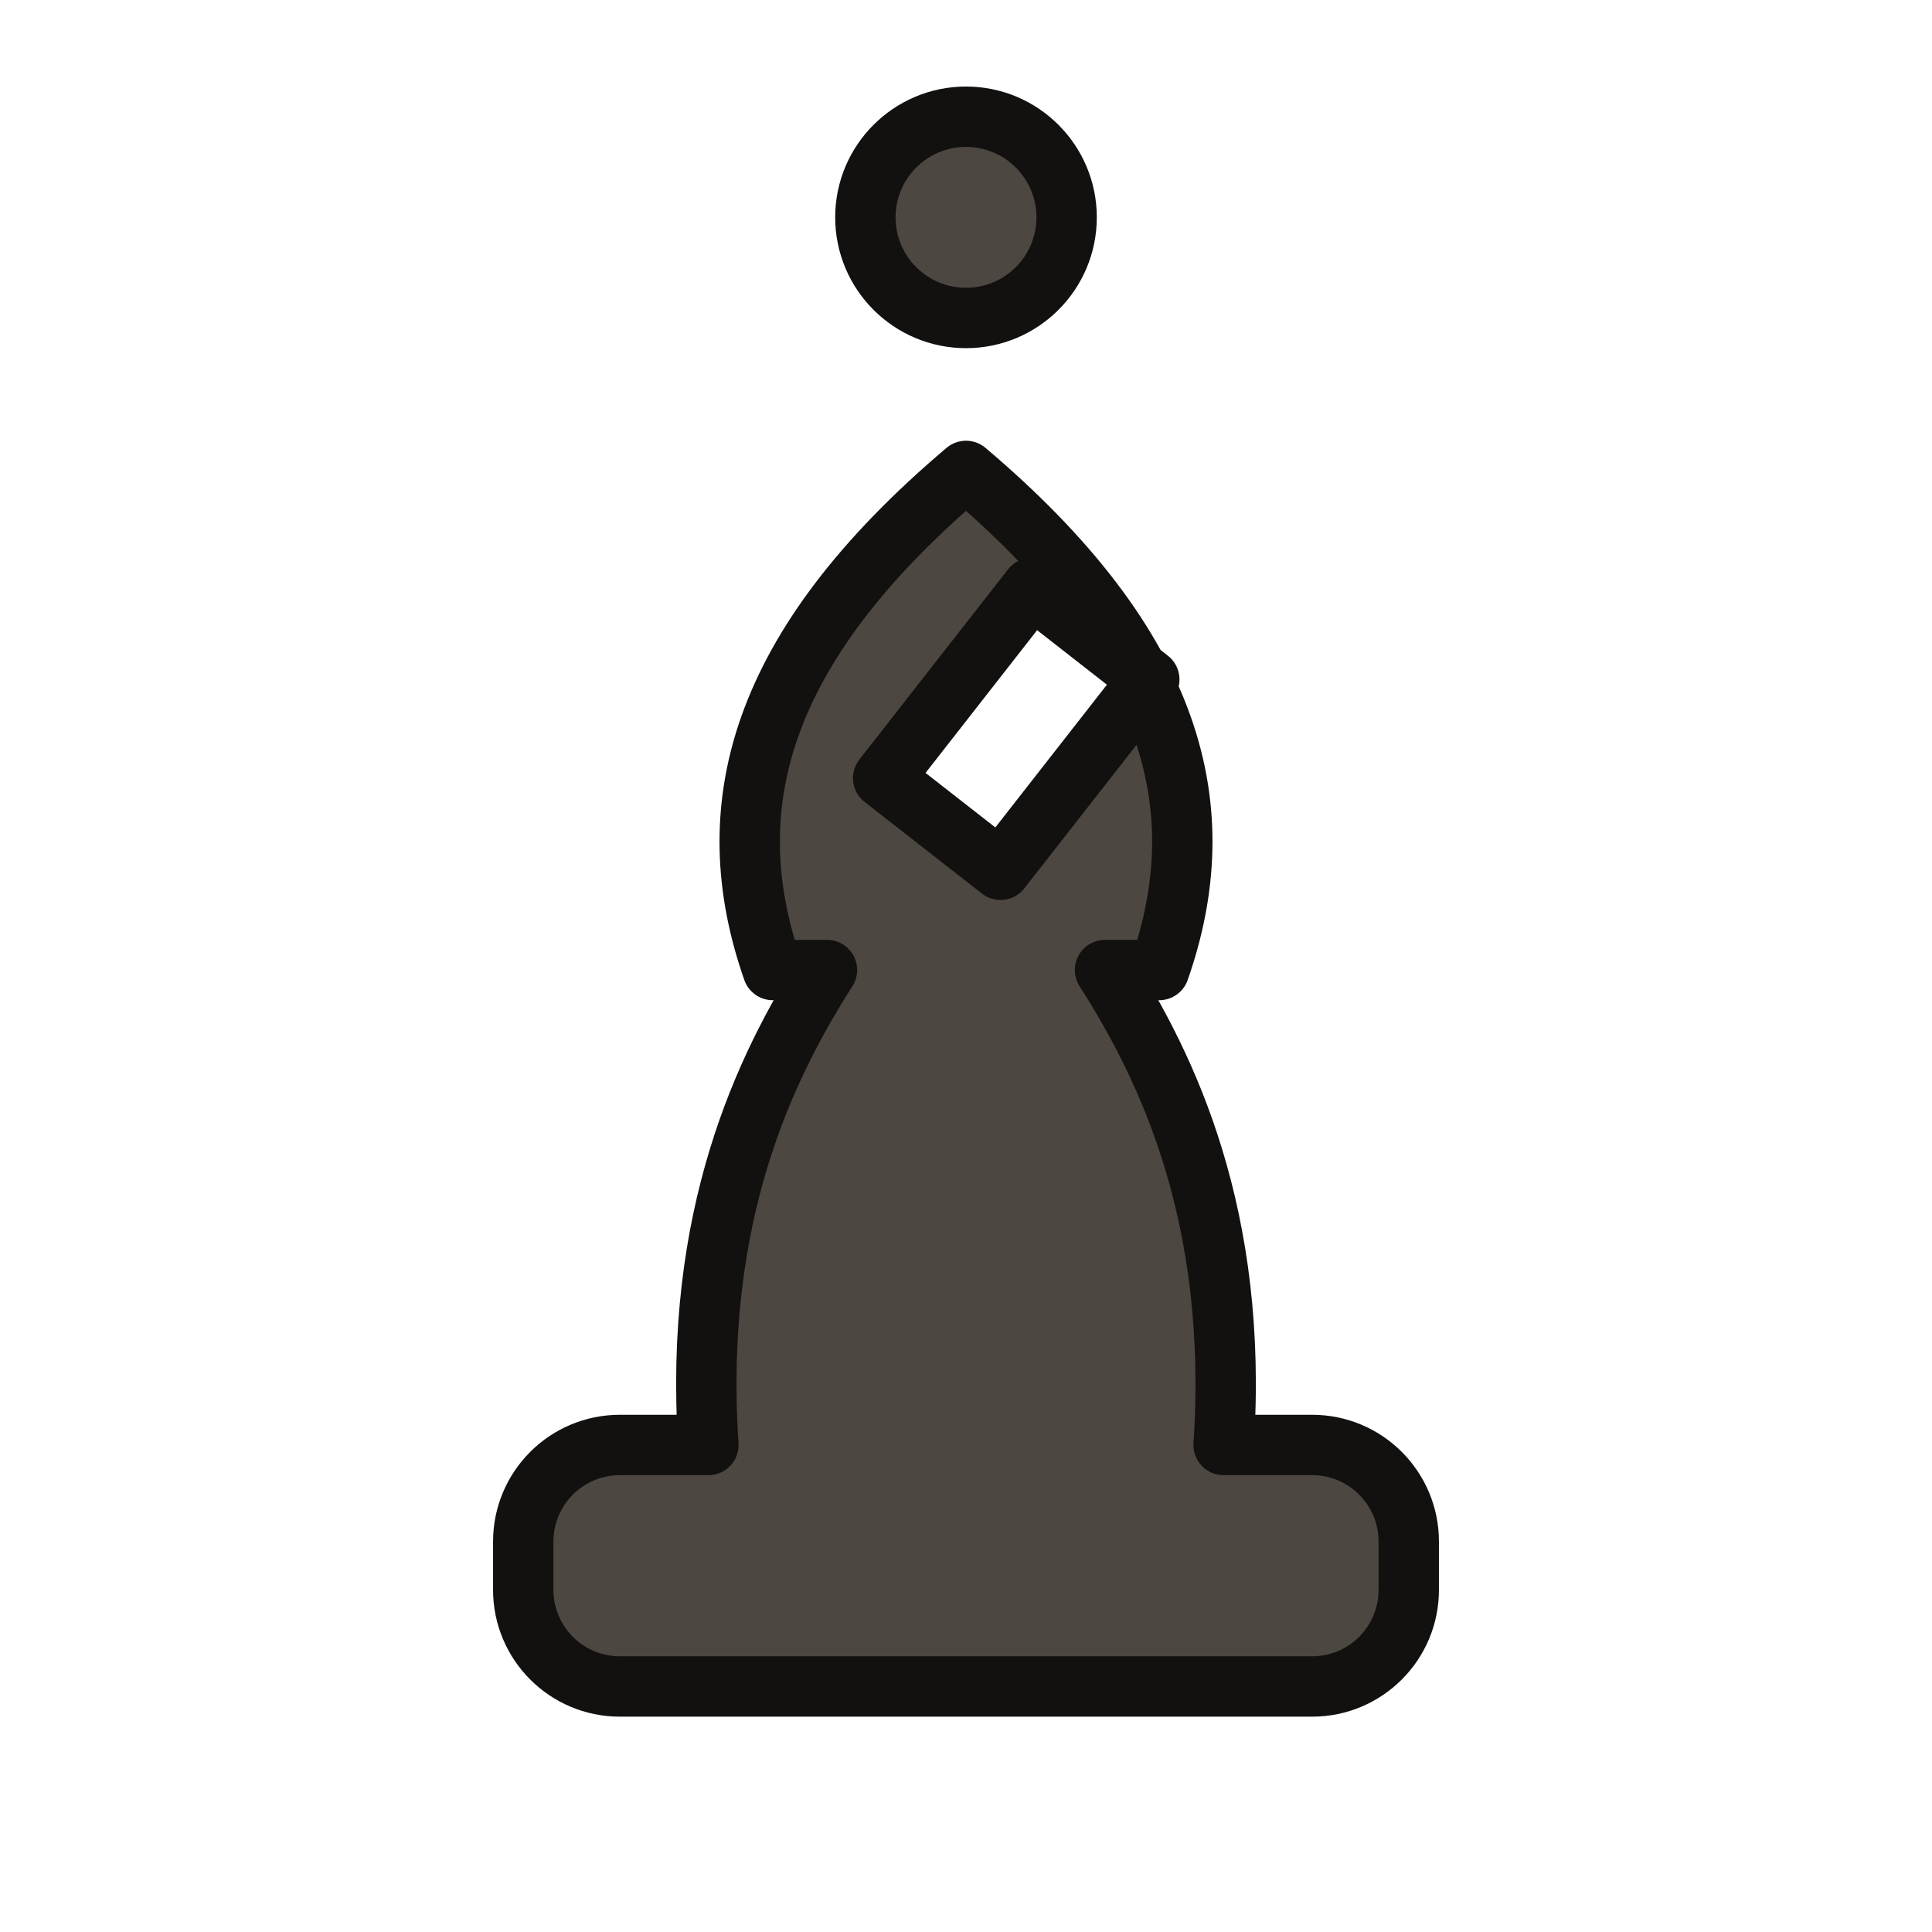
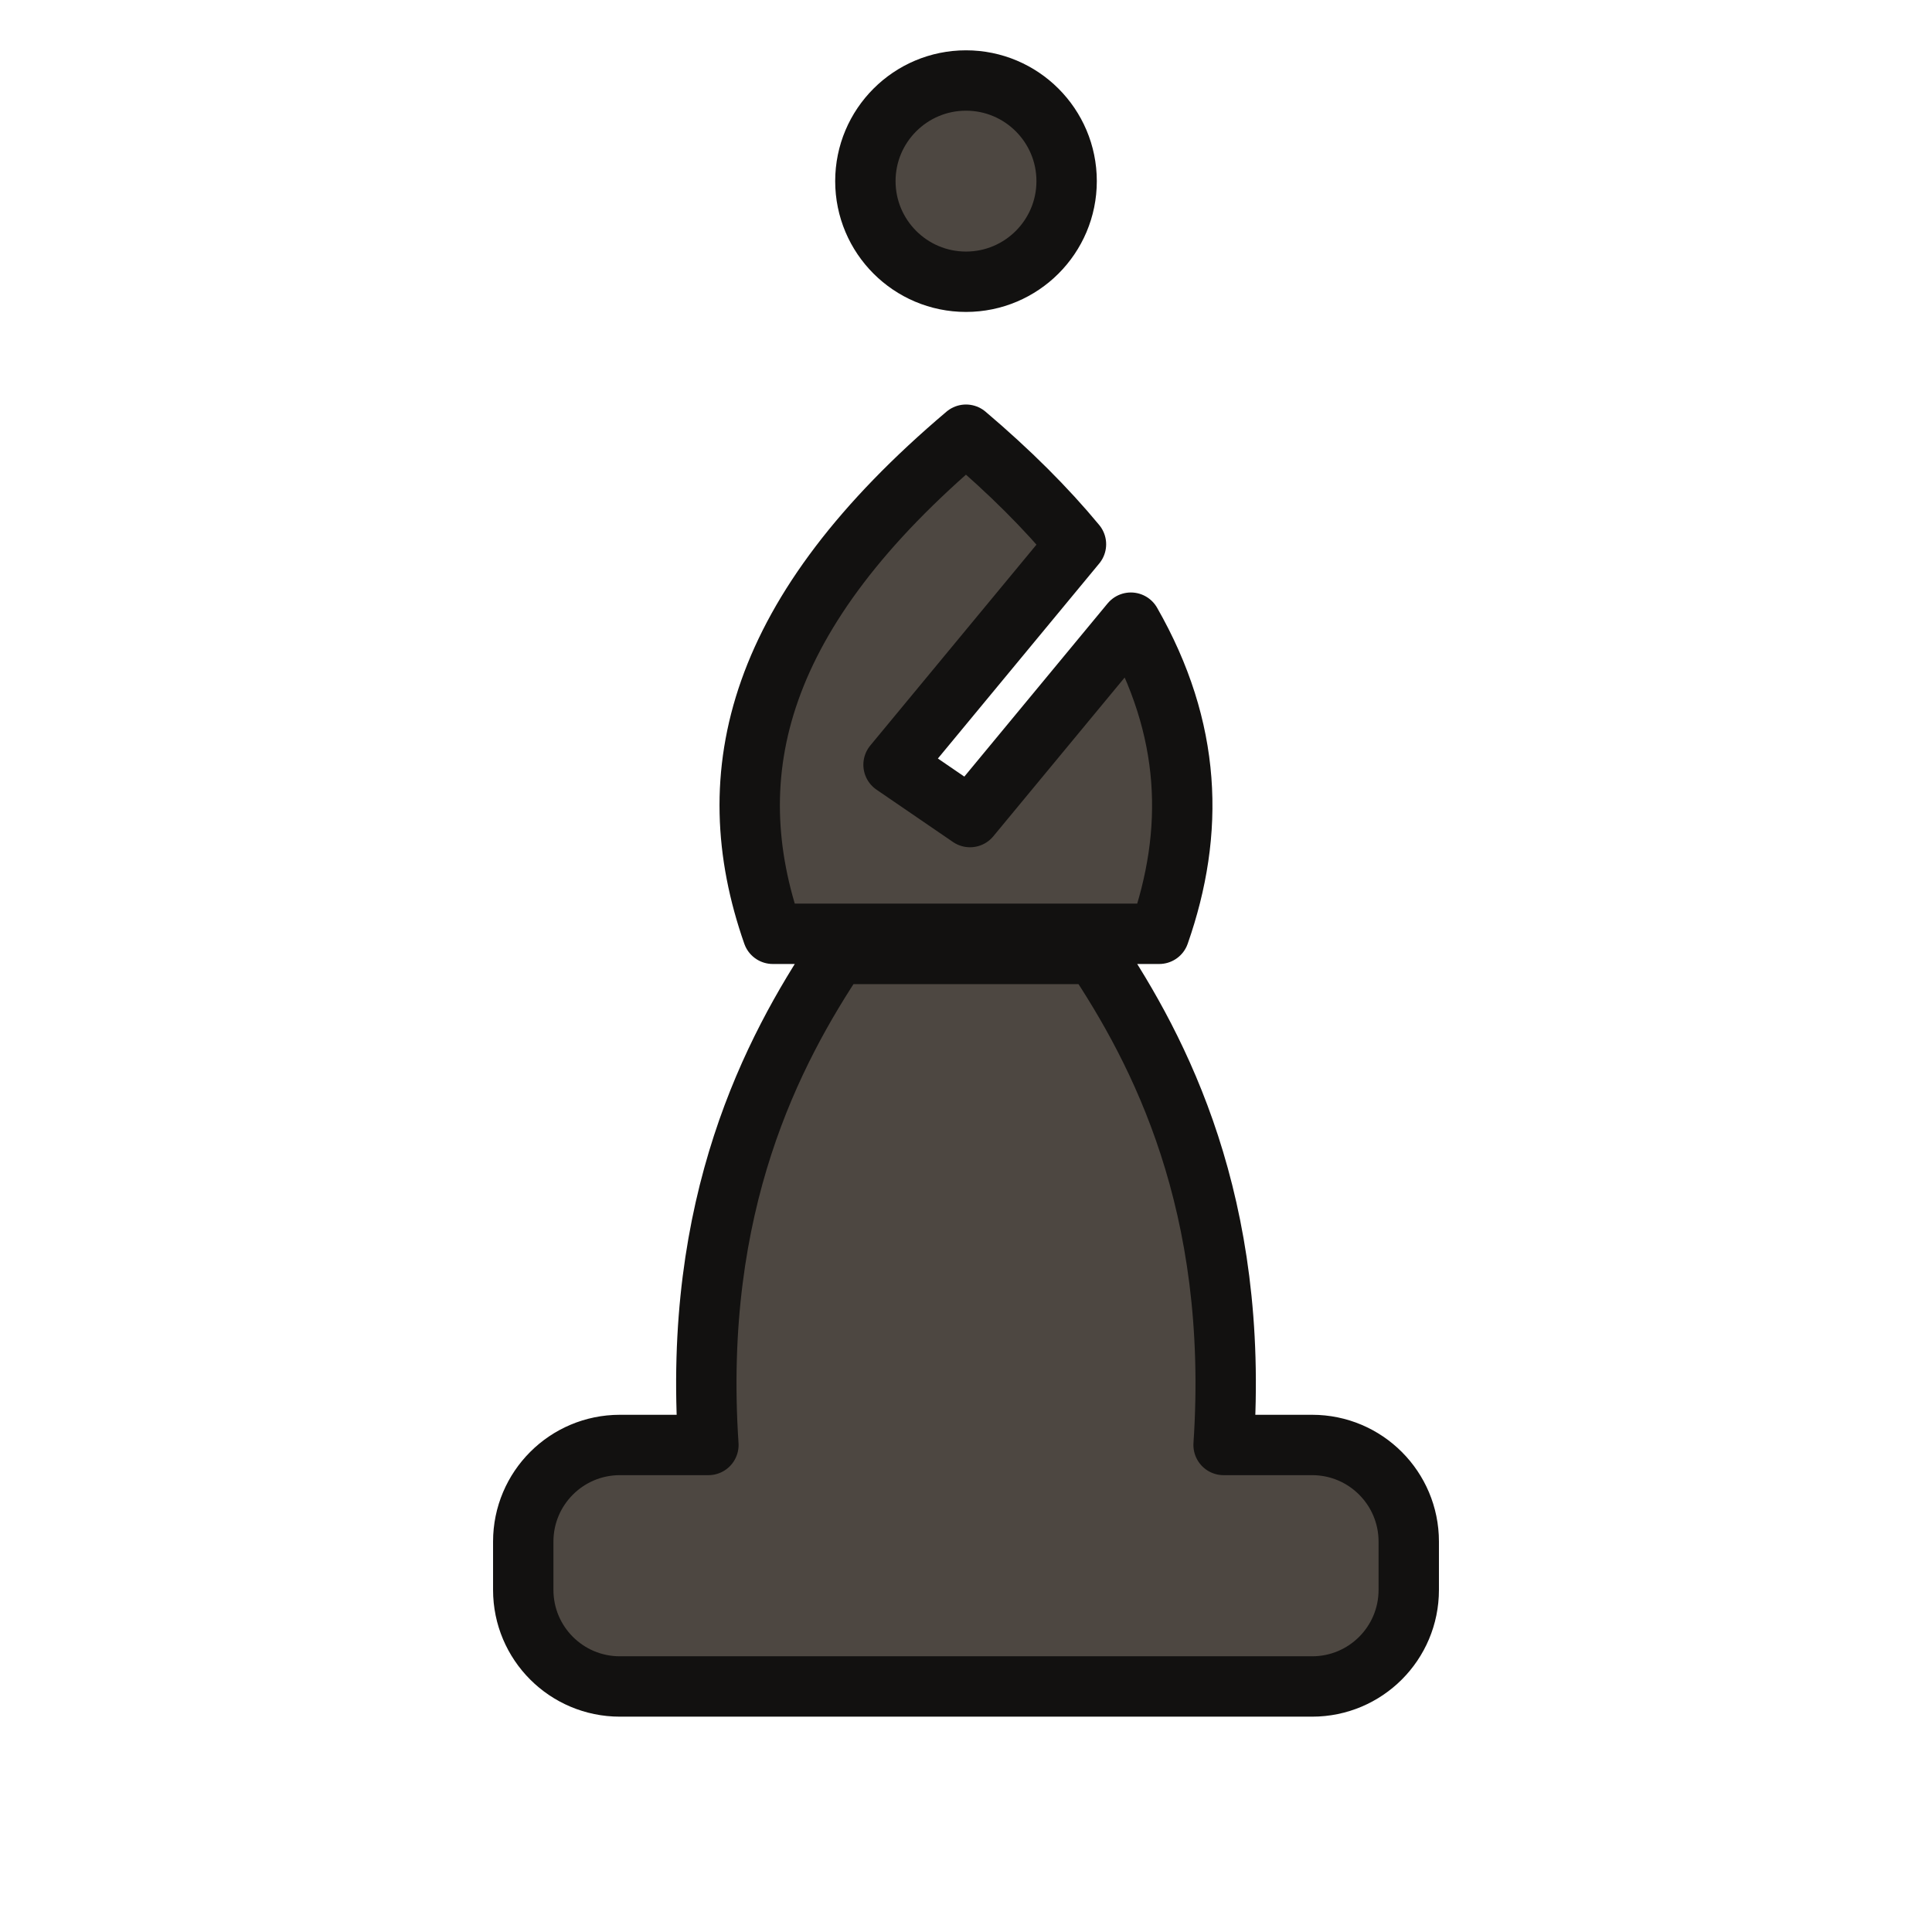
<svg xmlns="http://www.w3.org/2000/svg" viewBox="0 0 45 45" fill="none">
  <g transform="scale(1.875)">
-     <path transform="translate(6.50 1.90)" fill-rule="evenodd" d="M 5.5 3.95 C 8.1 6.15 8.6 8.15 7.9 10.15 L 7.227 10.15 C 8 11.358 8.889 13.21 8.7 16.05 L 9.8 16.05 C 10.463 16.05 11 16.587 11 17.25 L 11 17.85 C 11 18.512 10.463 19.05 9.8 19.05 L 1.2 19.05 C 0.537 19.05 0 18.512 0 17.85 L 0 17.25 C 0 16.587 0.537 16.05 1.2 16.05 L 2.3 16.05 C 2.111 13.21 3 11.358 3.773 10.15 L 3.1 10.15 C 2.4 8.15 2.9 6.15 5.5 3.95 Z M 4.471 7.766 L 5.929 8.905 L 7.777 6.541 L 6.319 5.402 Z M 5.5 -0.45 C 6.19 -0.45 6.75 0.11 6.75 0.8 C 6.75 1.49 6.19 2.05 5.5 2.05 C 4.81 2.05 4.25 1.49 4.25 0.8 C 4.25 0.11 4.81 -0.45 5.5 -0.45 Z" fill="#4D4741" stroke="#121110" stroke-width="0.75" stroke-linejoin="round" />
+     <path transform="translate(6.50 1.00)" fill-rule="evenodd" d="M 7.1 10.85 C 7.9 12.05 8.9 13.95 8.7 16.95 L 9.8 16.95 C 10.463 16.95 11 17.488 11 18.15 L 11 18.75 C 11 19.413 10.463 19.95 9.8 19.95 L 1.2 19.95 C 0.537 19.95 0 19.413 0 18.75 L 0 18.15 C 0 17.488 0.537 16.95 1.2 16.95 L 2.3 16.95 C 2.1 13.95 3.1 12.05 3.9 10.85 L 7.1 10.85 Z M 5.5 4.4 C 6.045 4.862 6.497 5.315 6.866 5.761 L 4.6 8.5 L 5.55 9.15 L 7.548 6.735 C 8.304 8.058 8.345 9.328 7.9 10.6 L 3.1 10.6 C 2.4 8.6 2.9 6.6 5.5 4.4 Z M 5.5 0 C 6.19 0 6.75 0.56 6.75 1.25 C 6.75 1.94 6.19 2.5 5.5 2.5 C 4.81 2.5 4.25 1.94 4.25 1.25 C 4.25 0.56 4.81 0 5.5 0 Z" fill="#4D4741" stroke="#121110" stroke-width="0.75" stroke-linejoin="round" />
  </g>
</svg>
